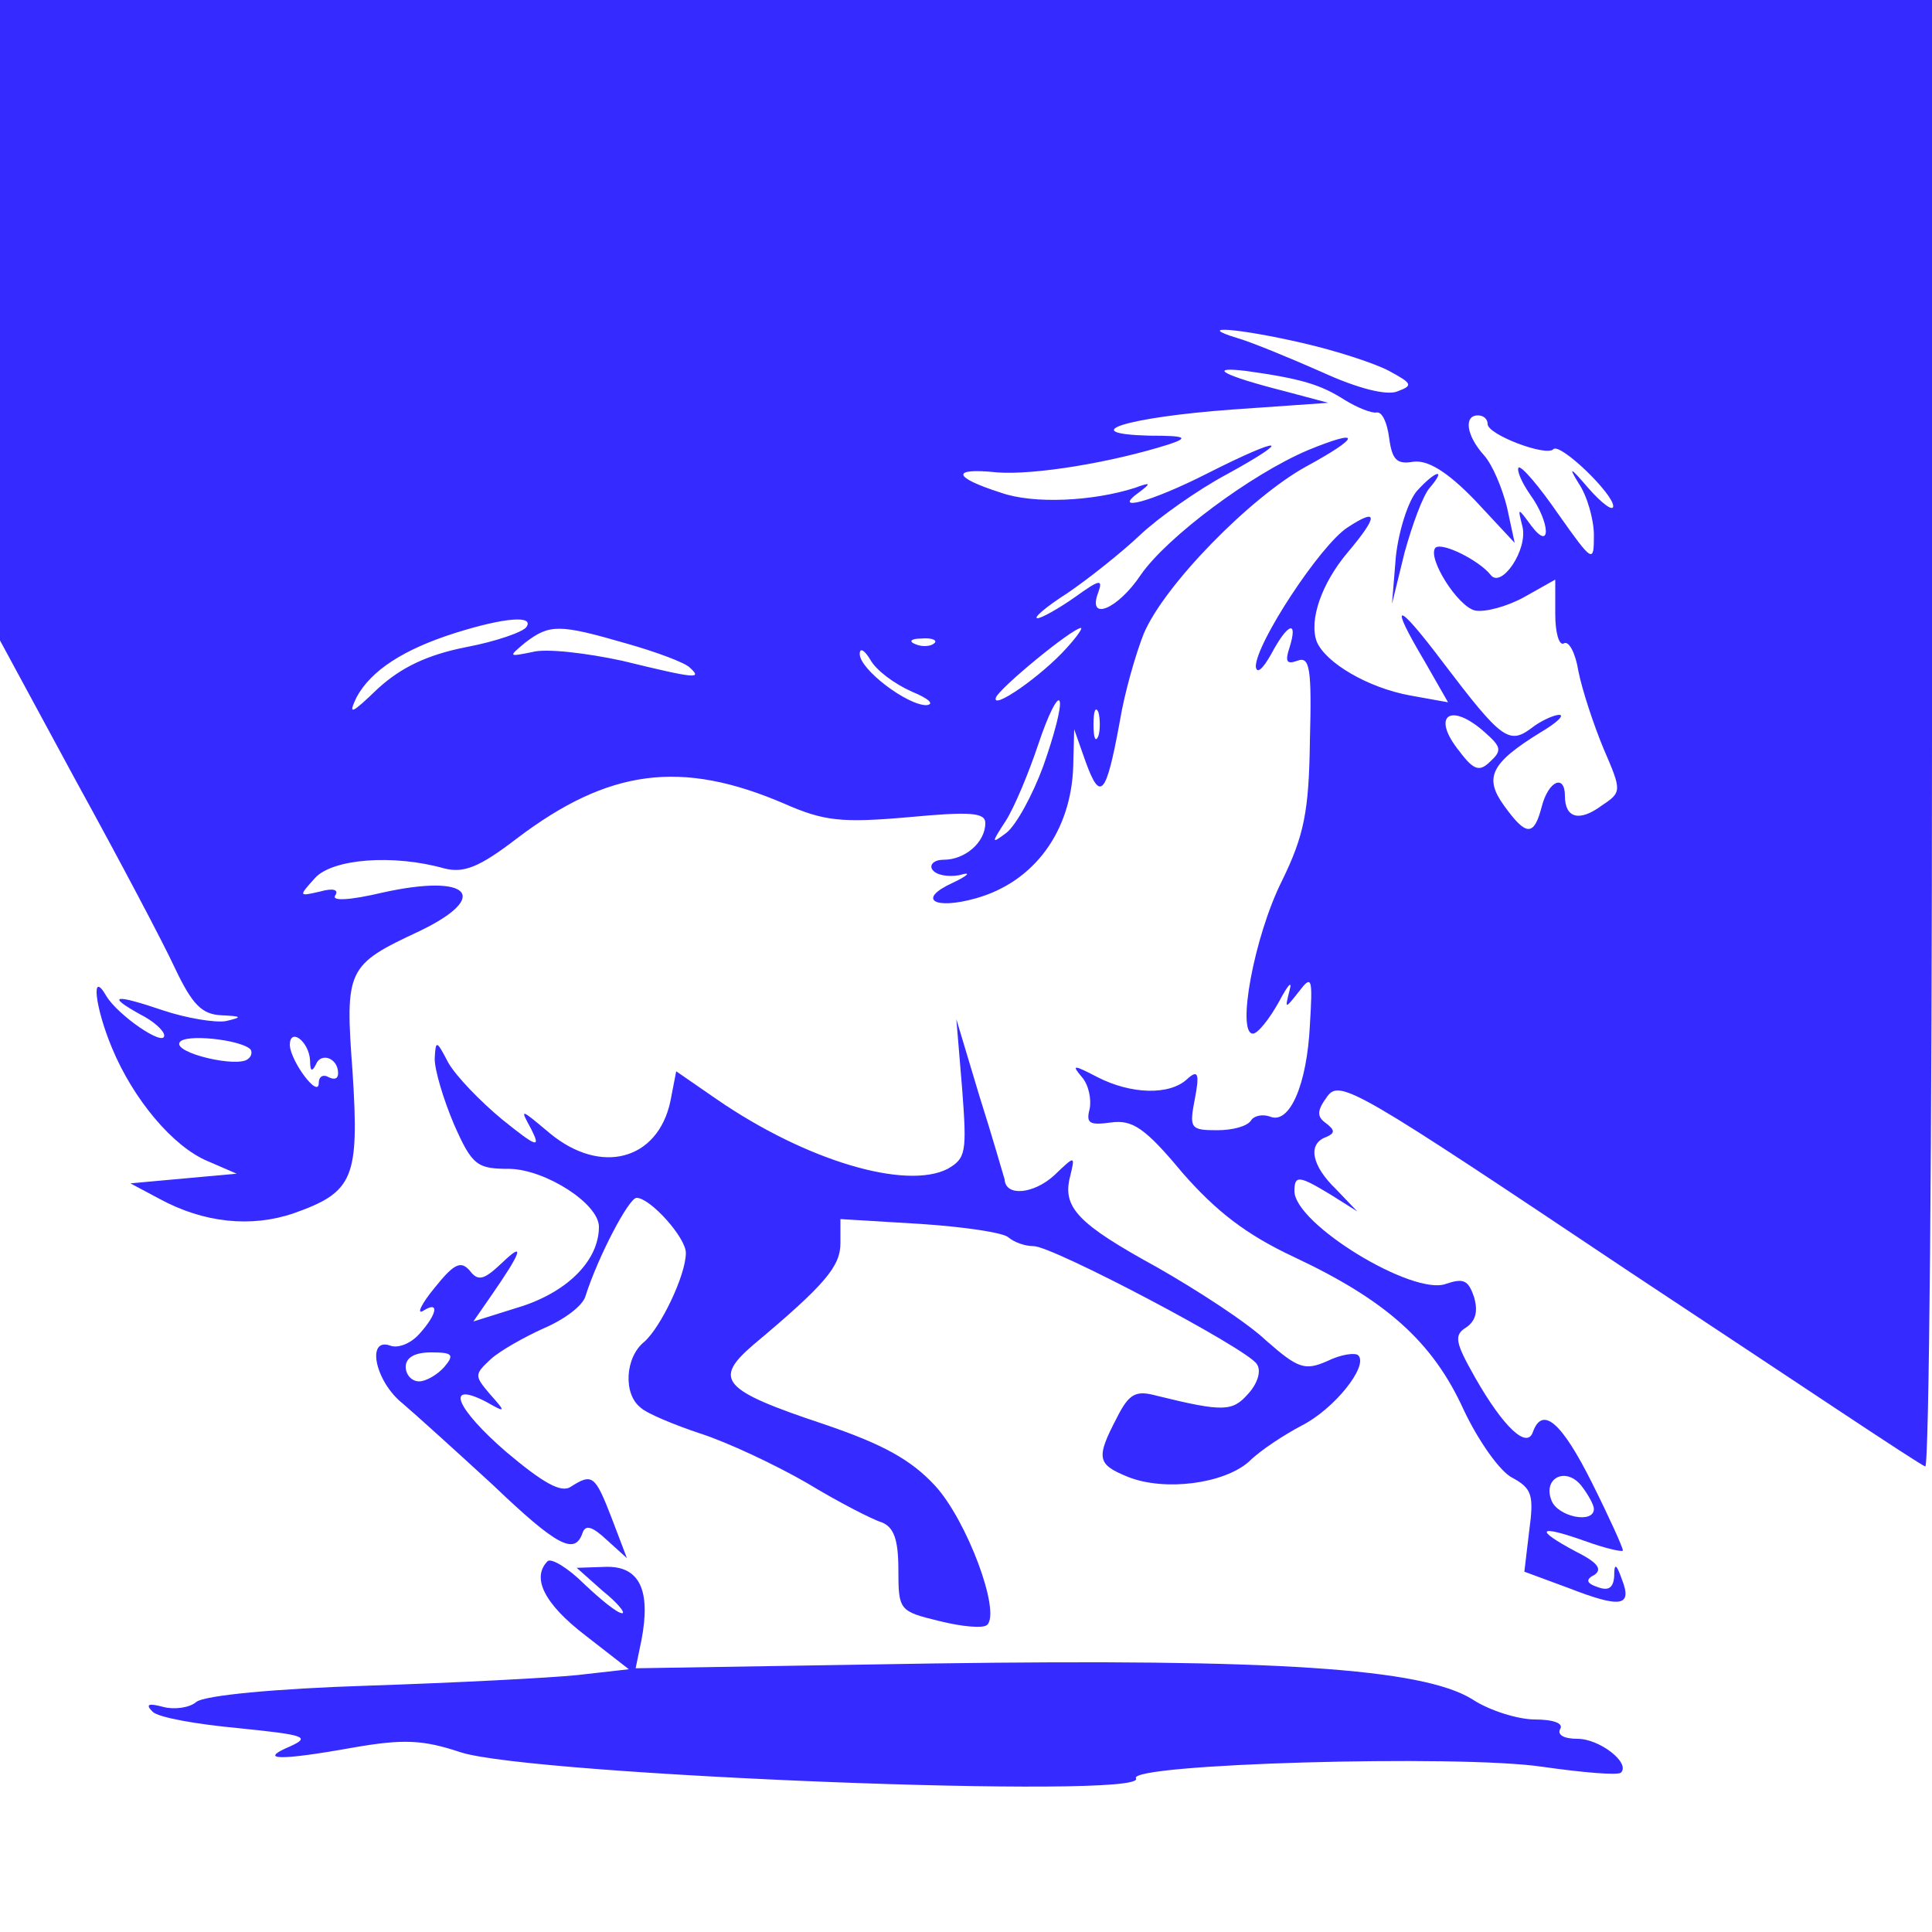
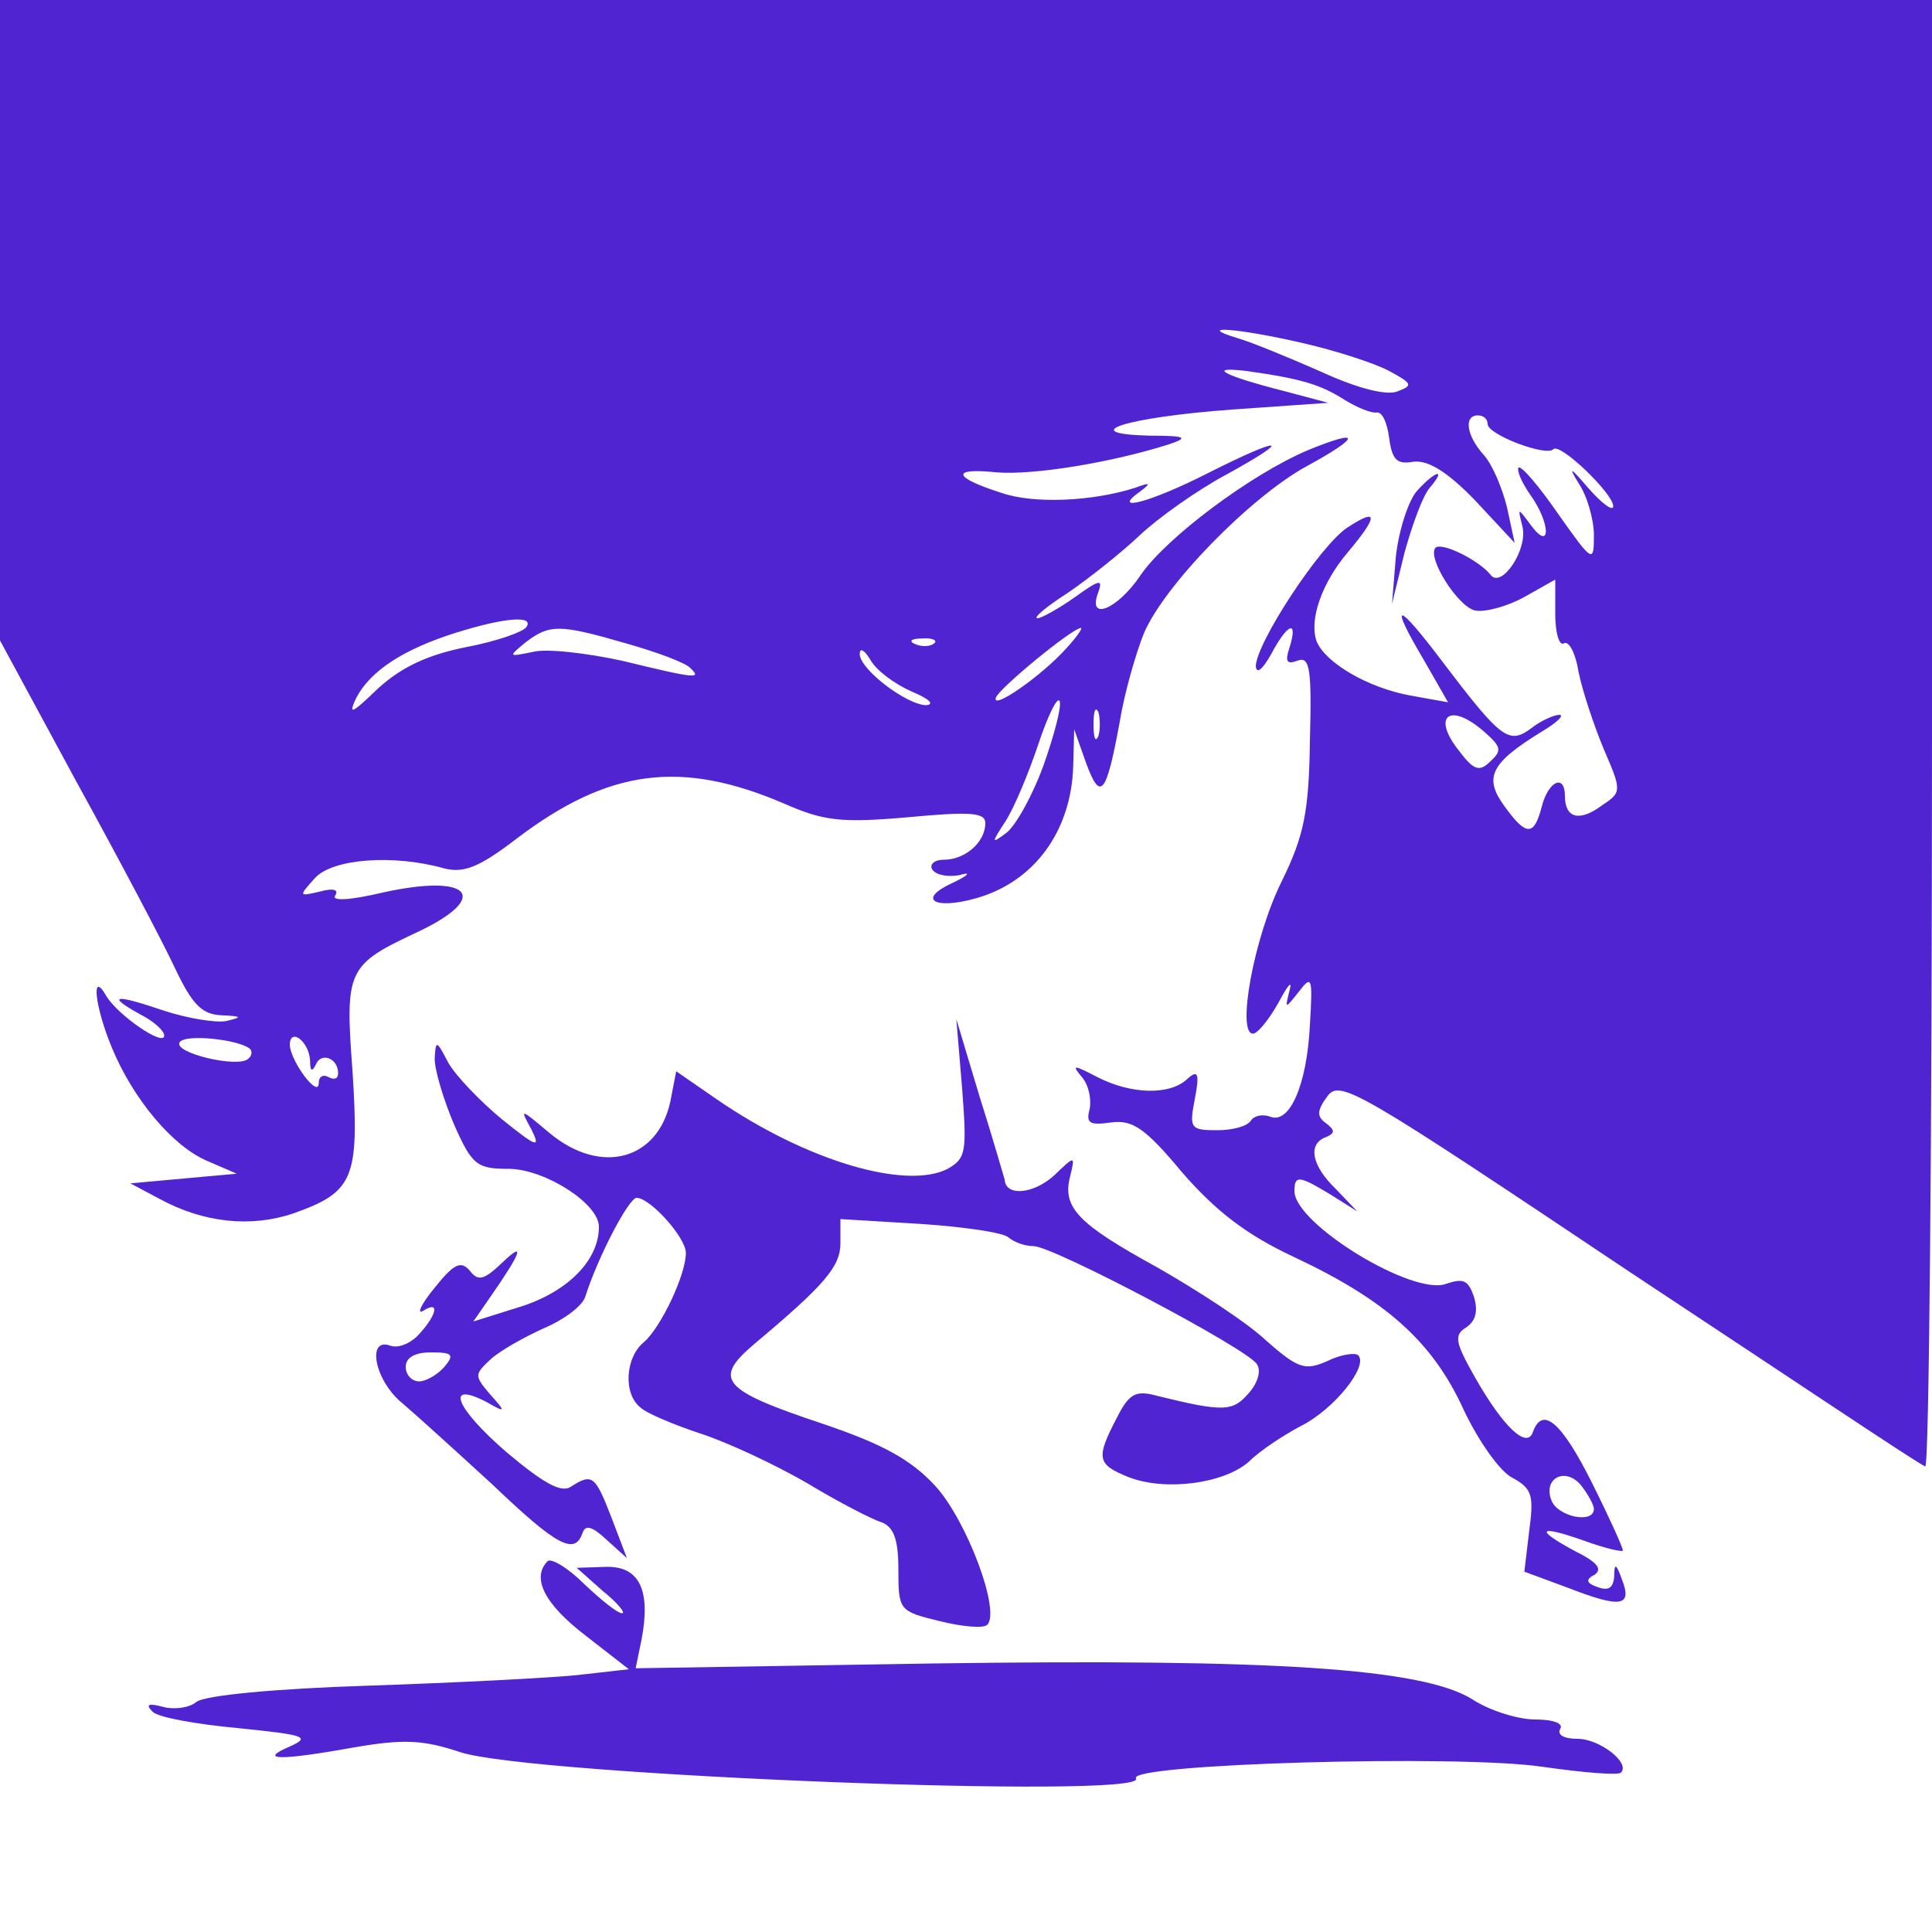
<svg xmlns="http://www.w3.org/2000/svg" version="1.0" width="200pt" height="200pt" viewBox="0 0 200 200" preserveAspectRatio="xMidYMid meet">
-   <g transform="translate(0,200) scale(0.1,-0.1)" fill="#352aff" stroke="none">
+   <g transform="translate(0,200) scale(0.1,-0.1)" fill="#5025d1" stroke="none">
    <path d="M0 1669 l0 -332 79 -146 c44 -80 90 -167 102 -193 18 -38 28 -48 48 -49 22 -1 22 -2 5 -6 -11 -2 -41 3 -65 11 -50 17 -60 16 -24 -4 14 -7 25 -17 25 -22 0 -12 -48 21 -60 41 -16 28 -12 -11 6 -54 22 -53 63 -102 99 -117 l30 -13 -55 -5 -55 -5 30 -16 c46 -25 95 -30 139 -15 62 22 68 36 61 146 -8 107 -6 111 69 146 75 36 52 60 -38 40 -34 -8 -53 -9 -49 -3 4 6 -2 8 -16 4 -22 -5 -22 -5 -5 14 18 20 81 25 134 10 20 -5 36 1 75 31 95 72 170 82 277 36 41 -18 59 -20 128 -14 64 6 80 5 80 -6 0 -20 -21 -38 -43 -38 -10 0 -15 -5 -12 -10 4 -6 16 -8 28 -6 13 4 10 0 -7 -8 -37 -17 -19 -28 24 -16 61 17 99 70 101 137 l1 38 12 -34 c15 -41 21 -35 35 41 5 31 17 72 25 92 21 50 110 141 168 173 57 31 58 40 2 17 -59 -25 -146 -90 -173 -129 -24 -36 -56 -49 -44 -18 5 14 1 13 -24 -5 -17 -12 -35 -22 -39 -22 -5 0 9 12 31 26 22 15 56 42 75 60 19 18 60 47 90 63 71 39 57 40 -20 1 -59 -30 -101 -41 -70 -19 12 9 11 10 -5 4 -44 -14 -105 -17 -139 -5 -50 16 -52 26 -4 21 38 -3 118 10 178 29 21 7 18 9 -20 9 -78 2 -24 19 85 27 l100 7 -45 12 c-63 16 -82 26 -40 21 57 -8 77 -14 102 -30 13 -8 28 -14 33 -13 6 1 11 -11 13 -26 3 -23 8 -28 25 -25 15 2 35 -10 64 -40 l41 -44 -8 37 c-5 20 -15 44 -24 54 -18 20 -21 41 -6 41 6 0 10 -4 10 -9 0 -11 61 -34 68 -26 7 7 62 -46 62 -59 0 -6 -12 3 -26 19 -18 21 -21 23 -10 5 9 -13 16 -38 16 -54 0 -29 -1 -29 -37 22 -20 29 -38 50 -41 48 -2 -3 3 -15 12 -28 21 -29 22 -60 1 -32 -14 19 -14 19 -9 -1 6 -24 -22 -65 -33 -50 -12 15 -50 34 -57 28 -9 -10 23 -61 41 -65 10 -2 33 4 51 14 l32 18 0 -36 c0 -19 4 -33 9 -30 5 3 12 -10 15 -29 4 -20 16 -56 26 -80 19 -44 19 -45 -2 -59 -23 -17 -38 -13 -38 10 0 23 -17 16 -24 -11 -8 -31 -16 -31 -39 1 -21 29 -14 44 38 76 17 10 25 18 19 18 -5 0 -19 -6 -29 -14 -23 -17 -31 -11 -91 68 -49 65 -57 65 -19 1 l24 -42 -39 7 c-44 8 -88 34 -97 56 -8 22 5 60 32 92 32 38 32 47 0 26 -28 -18 -95 -120 -95 -144 1 -8 7 -3 16 13 17 32 28 36 19 7 -5 -15 -3 -18 8 -14 13 5 15 -8 13 -83 -1 -73 -6 -98 -29 -145 -29 -58 -47 -158 -30 -158 5 0 17 15 27 33 9 17 14 23 11 12 -5 -20 -5 -20 10 -1 13 17 14 14 11 -35 -3 -62 -21 -103 -41 -95 -8 3 -17 1 -20 -4 -4 -6 -19 -10 -35 -10 -28 0 -29 2 -23 33 5 26 3 30 -8 20 -18 -17 -58 -16 -93 2 -25 13 -27 13 -16 0 7 -8 10 -23 8 -33 -4 -15 0 -17 22 -14 22 3 35 -5 74 -52 35 -40 66 -64 115 -87 96 -45 144 -88 176 -158 15 -32 38 -65 51 -71 20 -11 22 -18 17 -55 l-5 -42 46 -17 c54 -21 66 -19 55 9 -6 17 -8 17 -8 3 -1 -12 -6 -15 -17 -11 -12 4 -13 8 -3 13 8 6 2 13 -20 24 -43 23 -39 28 9 11 22 -8 40 -12 40 -10 0 3 -14 34 -32 70 -31 62 -51 80 -61 53 -6 -19 -31 5 -60 56 -21 37 -22 44 -9 52 10 7 12 17 8 31 -6 18 -11 20 -29 14 -34 -13 -157 62 -157 96 0 17 5 16 38 -4 l27 -17 -22 23 c-25 24 -30 47 -10 54 9 4 9 7 0 14 -10 7 -10 13 1 28 13 18 31 7 312 -181 165 -109 302 -201 307 -202 4 -2 7 339 7 757 l0 761 -1000 0 -1000 0 0 -331z m1348 -24 c35 -8 75 -21 90 -29 24 -13 25 -15 9 -21 -11 -5 -42 3 -79 20 -34 15 -73 31 -87 35 -46 14 2 10 67 -5z m-803 -294 c-3 -5 -31 -15 -63 -21 -40 -8 -67 -21 -91 -43 -27 -26 -31 -28 -22 -9 15 28 49 50 103 67 51 16 81 18 73 6z m103 -17 c32 -9 61 -20 66 -25 13 -12 8 -12 -70 7 -37 8 -79 13 -93 9 -25 -5 -25 -5 -7 10 25 19 35 19 104 -1z m456 -5 c-26 -29 -78 -65 -73 -51 4 10 78 71 88 72 2 0 -4 -9 -15 -21z m-137 5 c-3 -3 -12 -4 -19 -1 -8 3 -5 6 6 6 11 1 17 -2 13 -5z m-23 -50 c17 -7 24 -13 15 -14 -20 0 -69 37 -69 53 0 7 5 4 11 -6 6 -11 25 -25 43 -33z m136 -77 c-11 -30 -28 -61 -38 -69 -16 -12 -16 -11 -1 12 9 14 24 50 34 80 10 30 20 50 22 44 2 -6 -6 -36 -17 -67z m57 31 c-3 -7 -5 -2 -5 12 0 14 2 19 5 13 2 -7 2 -19 0 -25z m400 4 c17 -15 18 -19 6 -30 -11 -11 -17 -10 -32 10 -30 37 -10 52 26 20z m-1278 -328 c2 -2 2 -7 -2 -10 -10 -10 -78 6 -71 17 5 9 62 3 73 -7z m62 -12 c0 -11 2 -12 6 -4 5 13 23 7 23 -9 0 -6 -4 -7 -10 -4 -5 3 -10 1 -10 -6 0 -17 -29 22 -30 39 0 19 20 4 21 -16z m1329 -464 c0 -16 -38 -8 -44 9 -9 23 15 35 31 15 7 -9 13 -20 13 -24z" />
    <path d="M1467 1492 c-9 -10 -19 -41 -22 -68 l-4 -49 13 53 c8 29 19 59 26 67 18 21 6 18 -13 -3z" />
    <path d="M996 873 c5 -66 4 -72 -15 -83 -43 -22 -146 8 -239 72 l-42 29 -6 -31 c-13 -61 -72 -77 -125 -33 -31 26 -31 26 -19 4 10 -20 6 -19 -30 10 -23 19 -48 45 -56 59 -12 23 -13 24 -14 4 0 -12 9 -42 20 -68 19 -43 24 -46 58 -46 37 -1 92 -36 92 -60 0 -34 -31 -66 -79 -82 l-51 -16 18 26 c32 46 36 58 12 35 -19 -18 -25 -20 -34 -8 -9 10 -16 7 -36 -18 -14 -17 -19 -28 -12 -24 17 11 15 -3 -4 -24 -9 -10 -22 -15 -30 -12 -25 9 -16 -37 13 -60 14 -12 56 -50 93 -84 67 -64 85 -73 93 -50 3 9 10 7 25 -7 l21 -19 -16 42 c-17 44 -20 46 -42 32 -10 -7 -29 4 -67 36 -52 45 -64 74 -21 52 21 -12 21 -11 4 8 -16 19 -16 20 1 36 10 9 35 23 55 32 21 9 40 23 43 33 13 41 45 102 53 102 14 0 51 -41 51 -57 0 -23 -26 -77 -43 -92 -20 -16 -22 -54 -4 -68 6 -6 35 -18 62 -27 28 -9 77 -32 110 -51 33 -20 68 -38 78 -41 12 -5 17 -17 17 -49 0 -42 1 -43 42 -53 24 -6 46 -8 50 -4 14 14 -21 108 -54 144 -25 27 -54 43 -116 64 -105 35 -114 46 -72 82 74 62 90 81 90 105 l0 25 83 -5 c45 -3 86 -9 91 -14 6 -5 17 -9 26 -9 20 0 221 -106 231 -122 5 -7 1 -20 -9 -31 -16 -18 -25 -19 -94 -2 -22 6 -29 3 -42 -23 -22 -42 -20 -48 12 -61 38 -15 99 -7 125 16 12 12 37 28 54 37 34 17 70 62 59 73 -3 3 -18 1 -32 -6 -23 -10 -30 -8 -63 21 -20 19 -71 52 -113 76 -82 45 -99 62 -90 95 5 21 5 21 -17 0 -21 -19 -50 -22 -51 -4 -1 3 -12 42 -26 86 l-24 80 6 -72z m-536 -288 c-7 -8 -19 -15 -26 -15 -8 0 -14 7 -14 15 0 10 10 15 26 15 22 0 25 -2 14 -15z" />
    <path d="M567 384 c-17 -17 -4 -44 39 -77 l45 -35 -53 -6 c-29 -3 -127 -8 -217 -11 -95 -3 -170 -10 -178 -17 -7 -6 -23 -8 -34 -5 -15 4 -19 3 -11 -5 6 -6 46 -13 89 -17 69 -7 75 -9 53 -19 -33 -14 -12 -15 66 -1 52 9 72 8 111 -5 75 -24 712 -49 699 -27 -10 15 334 25 421 12 42 -6 78 -9 81 -6 10 10 -22 35 -45 35 -14 0 -21 4 -18 10 4 6 -7 10 -26 10 -17 0 -47 9 -65 21 -52 32 -205 42 -557 37 l-309 -5 6 29 c10 52 -2 77 -37 76 l-30 -1 27 -24 c15 -12 24 -23 20 -23 -5 0 -22 14 -39 30 -17 17 -34 27 -38 24z" />
  </g>
</svg>
